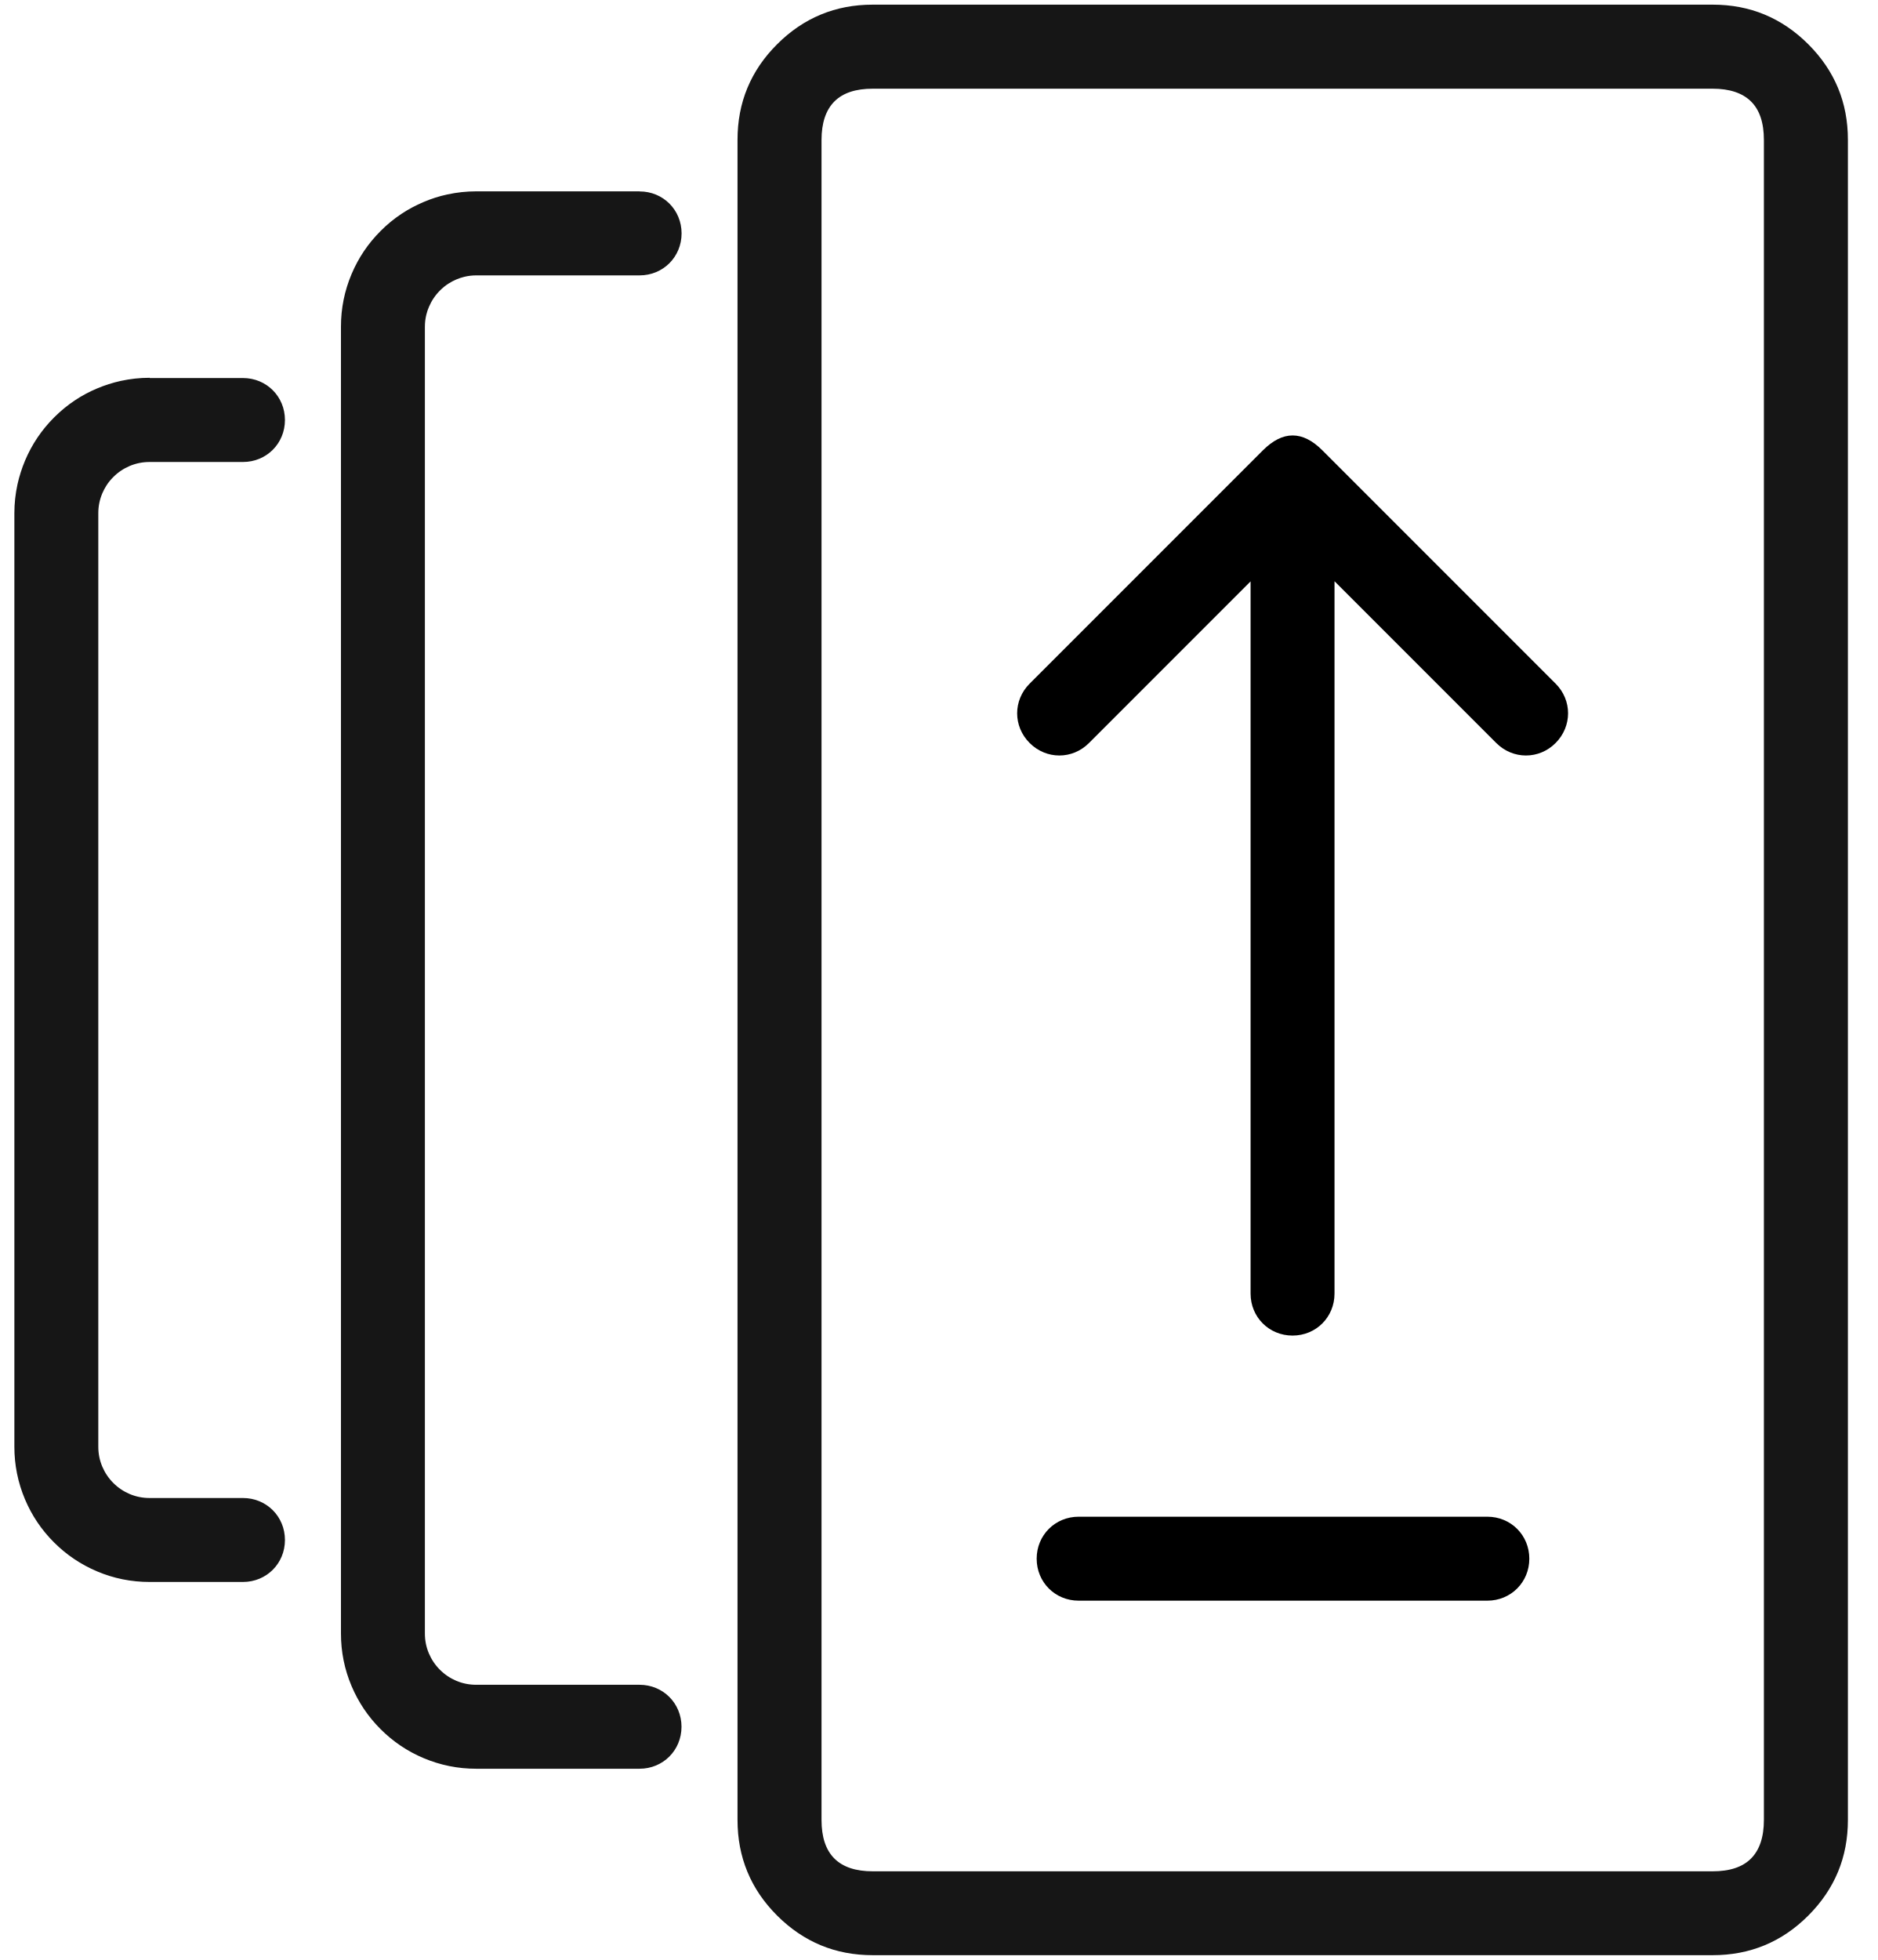
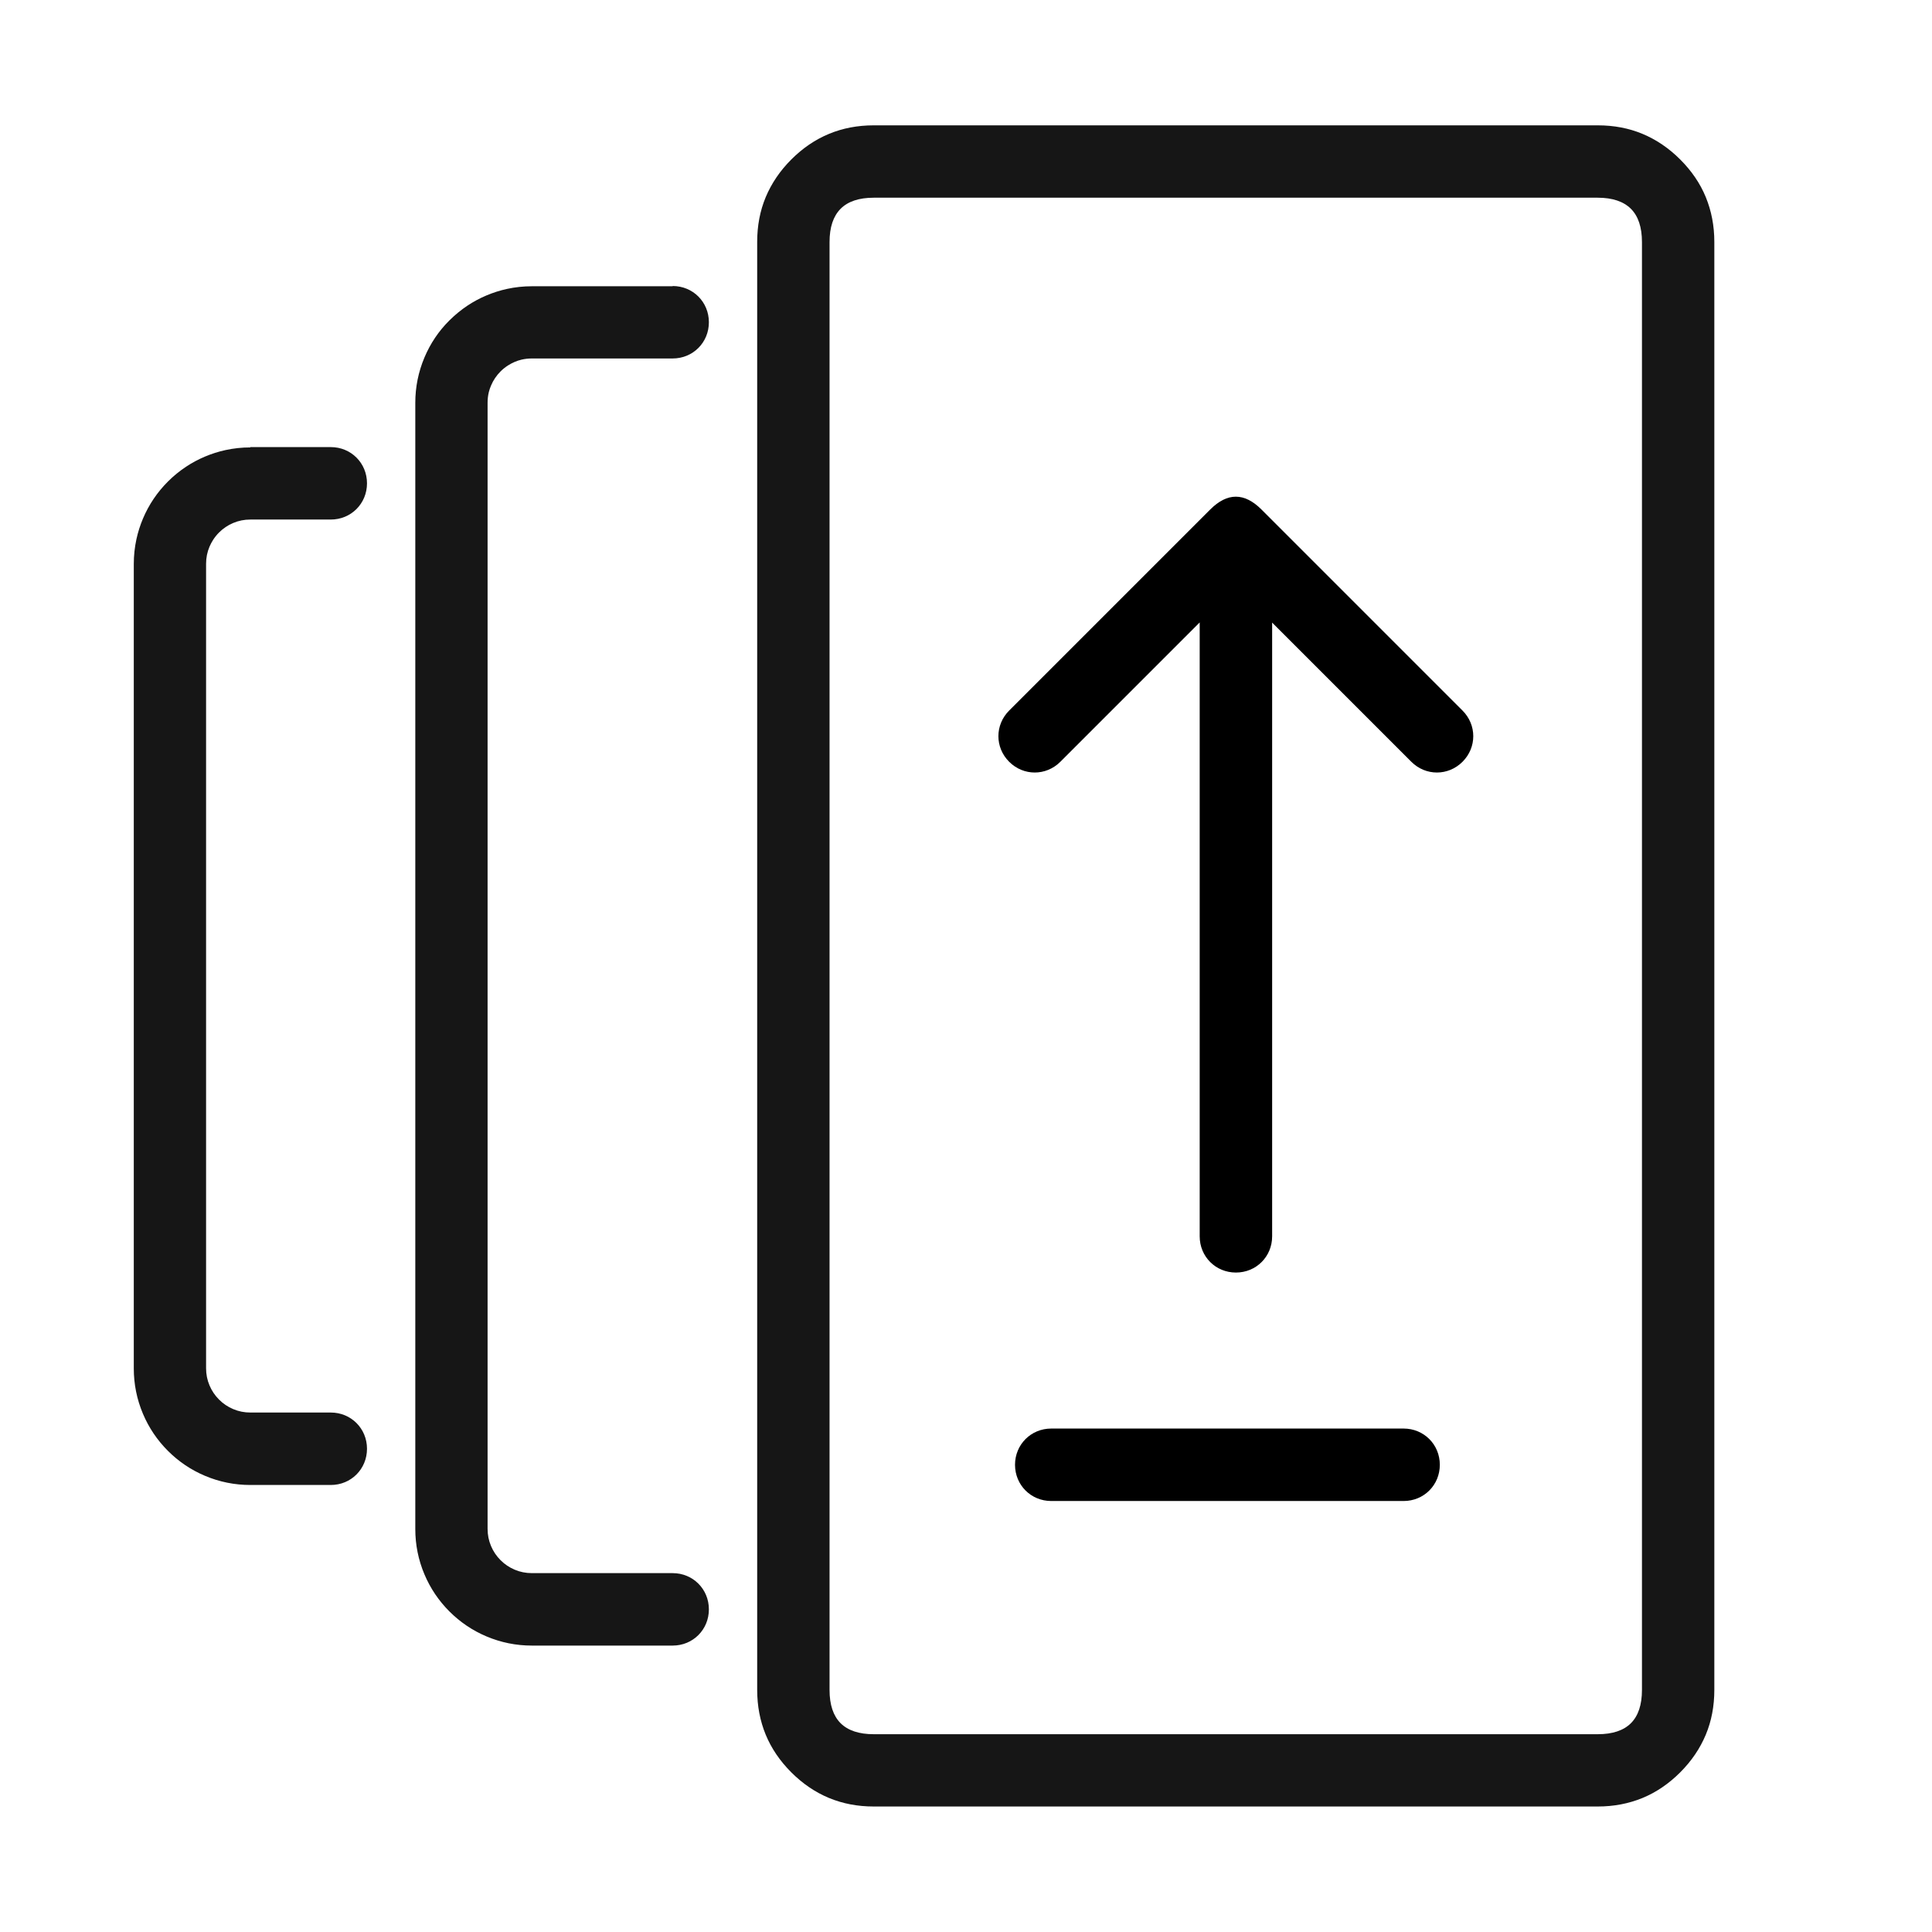
- <svg xmlns="http://www.w3.org/2000/svg" version="1.1" width="23" height="24" viewBox="0 0 23 24">
-   <path fill="#161616" d="M20.976 0.057c0.229 0 0.441 0.040 0.636 0.121s0.374 0.202 0.536 0.364c0.162 0.162 0.283 0.34 0.364 0.535s0.121 0.407 0.121 0.636v20.571c0 0.229-0.040 0.441-0.121 0.636s-0.202 0.374-0.364 0.536c-0.162 0.162-0.34 0.283-0.536 0.364s-0.407 0.121-0.636 0.121h-10.286c-0.229 0-0.441-0.040-0.636-0.121s-0.374-0.202-0.536-0.364c-0.162-0.162-0.283-0.34-0.364-0.536s-0.121-0.407-0.121-0.636v-20.571c0-0.229 0.040-0.441 0.121-0.636s0.202-0.374 0.364-0.535c0.162-0.162 0.34-0.283 0.536-0.364v0 0c0.195-0.081 0.407-0.121 0.636-0.121h10.286zM20.976 1.086h-10.286c-0.21 0-0.367 0.052-0.471 0.157s-0.157 0.262-0.157 0.471v20.571c0 0.21 0.052 0.367 0.157 0.472s0.262 0.157 0.471 0.157h10.286c0.21 0 0.367-0.052 0.471-0.157s0.157-0.262 0.157-0.472v-20.571c0-0.21-0.052-0.367-0.157-0.471s-0.262-0.157-0.471-0.157zM7.833 2.343h-2c-0.121 0-0.238 0.013-0.354 0.038-0.099 0.021-0.196 0.052-0.292 0.093s-0.185 0.088-0.269 0.144h-0c-0.092 0.061-0.178 0.131-0.257 0.211-0.153 0.153-0.271 0.328-0.355 0.527-0.087 0.206-0.13 0.42-0.13 0.645v16c0 0.225 0.043 0.44 0.13 0.645 0.084 0.198 0.202 0.374 0.355 0.527s0.328 0.271 0.527 0.355c0.206 0.087 0.421 0.13 0.645 0.13h2c0.288 0 0.514-0.226 0.514-0.514s-0.226-0.514-0.514-0.514h-2c-0.085 0-0.167-0.016-0.245-0.049-0.075-0.032-0.142-0.077-0.2-0.135s-0.103-0.125-0.135-0.2c-0.033-0.078-0.049-0.159-0.049-0.245v-16c0-0.051 0.006-0.101 0.018-0.149 0.008-0.032 0.018-0.064 0.032-0.095 0.032-0.075 0.077-0.142 0.135-0.2 0.032-0.032 0.067-0.061 0.105-0.085 0.030-0.019 0.062-0.036 0.095-0.050 0.031-0.013 0.063-0.024 0.096-0.032 0.048-0.012 0.098-0.018 0.149-0.018h2c0.288 0 0.514-0.226 0.514-0.514s-0.226-0.514-0.514-0.514zM1.833 4.629h1.143c0.288 0 0.514 0.226 0.514 0.514s-0.226 0.514-0.514 0.514h-1.143c-0.085 0-0.167 0.016-0.245 0.049-0.075 0.032-0.142 0.077-0.2 0.135-0.032 0.032-0.061 0.067-0.085 0.105-0.019 0.030-0.036 0.062-0.050 0.095-0.033 0.078-0.049 0.159-0.049 0.244v11.429c0 0.086 0.016 0.167 0.049 0.245 0.032 0.075 0.077 0.142 0.135 0.2s0.125 0.103 0.2 0.135c0.078 0.033 0.159 0.049 0.245 0.049h1.143c0.288 0 0.514 0.226 0.514 0.514s-0.226 0.514-0.514 0.514h-1.143c-0.225 0-0.44-0.043-0.645-0.13-0.198-0.084-0.374-0.202-0.527-0.355s-0.271-0.328-0.355-0.527c-0.087-0.206-0.13-0.421-0.13-0.645v-11.429c0-0.121 0.013-0.238 0.038-0.354 0.022-0.099 0.053-0.196 0.093-0.292 0.084-0.198 0.202-0.374 0.355-0.527 0.080-0.080 0.165-0.15 0.257-0.211 0.084-0.056 0.174-0.104 0.269-0.144s0.192-0.071 0.292-0.093v0c0.115-0.025 0.233-0.038 0.354-0.038z" />
-   <path d="M16.347 7.119l1.979 1.979c0.204 0.204 0.524 0.204 0.727 0s0.204-0.523 0-0.727l-2.857-2.857c-0.121-0.121-0.242-0.182-0.364-0.182s-0.242 0.061-0.364 0.182l-2.857 2.857c-0.204 0.204-0.204 0.523 0 0.727s0.524 0.204 0.727 0l1.979-1.979v8.721c0 0.288 0.226 0.514 0.514 0.514s0.514-0.226 0.514-0.514v-8.721zM18.217 19.6h-5.006c-0.288 0-0.514-0.226-0.514-0.514s0.226-0.514 0.514-0.514h5.006c0.288 0 0.514 0.226 0.514 0.514s-0.226 0.514-0.514 0.514z" />
+ <svg xmlns="http://www.w3.org/2000/svg" version="1.1" width="24" height="24" viewBox="0 0 24 24">
+   <path fill="#161616" d="M19.848 1.557c0.2 0 0.386 0.035 0.556 0.106s0.327 0.177 0.468 0.318c0.141 0.141 0.248 0.297 0.318 0.468s0.106 0.356 0.106 0.556v17.988c0 0.2-0.035 0.386-0.106 0.556s-0.177 0.327-0.318 0.468c-0.141 0.141-0.298 0.248-0.468 0.318s-0.356 0.106-0.556 0.106h-8.994c-0.2 0-0.385-0.035-0.556-0.106s-0.327-0.177-0.468-0.318-0.248-0.298-0.318-0.468-0.106-0.356-0.106-0.556v-17.988c0-0.2 0.035-0.386 0.106-0.556s0.177-0.327 0.318-0.468c0.141-0.141 0.298-0.248 0.468-0.318v0 0c0.171-0.071 0.356-0.106 0.556-0.106h8.994zM19.848 2.456h-8.994c-0.183 0-0.321 0.046-0.412 0.138s-0.137 0.229-0.137 0.412v17.988c0 0.183 0.046 0.321 0.137 0.412s0.229 0.137 0.412 0.137h8.994c0.183 0 0.321-0.046 0.412-0.137s0.137-0.229 0.137-0.412v-17.988c0-0.183-0.046-0.321-0.137-0.412s-0.229-0.138-0.412-0.138zM8.356 3.556h-1.749c-0.105 0-0.208 0.011-0.309 0.033-0.087 0.019-0.172 0.046-0.255 0.081s-0.161 0.077-0.235 0.126h-0c-0.080 0.053-0.155 0.115-0.225 0.184-0.134 0.133-0.237 0.287-0.31 0.46-0.076 0.18-0.114 0.368-0.114 0.564v13.99c0 0.196 0.038 0.385 0.114 0.564 0.073 0.173 0.177 0.327 0.31 0.46s0.287 0.237 0.46 0.31c0.18 0.076 0.368 0.114 0.564 0.114h1.749c0.252 0 0.45-0.198 0.45-0.45s-0.198-0.45-0.45-0.45h-1.749c-0.075 0-0.146-0.014-0.214-0.043-0.066-0.028-0.124-0.067-0.175-0.118s-0.090-0.109-0.118-0.175c-0.029-0.068-0.043-0.139-0.043-0.214v-13.99c0-0.045 0.005-0.088 0.015-0.13 0.007-0.028 0.016-0.056 0.028-0.083 0.028-0.066 0.067-0.124 0.118-0.175 0.028-0.028 0.059-0.053 0.092-0.074 0.026-0.017 0.054-0.031 0.083-0.044 0.027-0.012 0.055-0.021 0.084-0.028 0.042-0.010 0.086-0.015 0.13-0.015h1.749c0.252 0 0.45-0.198 0.45-0.45s-0.198-0.45-0.45-0.45zM3.11 5.554h0.999c0.252 0 0.45 0.198 0.45 0.45s-0.198 0.45-0.45 0.45h-0.999c-0.075 0-0.146 0.014-0.214 0.043-0.066 0.028-0.124 0.067-0.175 0.118-0.028 0.028-0.053 0.059-0.074 0.092-0.017 0.026-0.031 0.054-0.044 0.083-0.029 0.068-0.043 0.139-0.043 0.214v9.993c0 0.075 0.014 0.146 0.043 0.214 0.028 0.066 0.067 0.124 0.118 0.175s0.109 0.090 0.175 0.118c0.068 0.029 0.139 0.043 0.214 0.043h0.999c0.252 0 0.45 0.198 0.45 0.45s-0.198 0.45-0.45 0.45h-0.999c-0.196 0-0.384-0.038-0.564-0.114-0.173-0.073-0.327-0.177-0.46-0.31s-0.237-0.287-0.31-0.46c-0.076-0.18-0.114-0.368-0.114-0.564v-9.993c0-0.105 0.011-0.208 0.033-0.309 0.019-0.087 0.046-0.172 0.081-0.255 0.073-0.173 0.177-0.327 0.31-0.46 0.070-0.070 0.145-0.131 0.225-0.184 0.074-0.049 0.152-0.091 0.235-0.126s0.168-0.062 0.255-0.081v0c0.101-0.022 0.204-0.033 0.309-0.033z" />
+   <path d="M15.801 7.732l1.731 1.731c0.178 0.178 0.458 0.178 0.636 0s0.178-0.458 0-0.636l-2.498-2.498c-0.106-0.106-0.212-0.159-0.318-0.159s-0.212 0.053-0.318 0.159l-2.498 2.498c-0.178 0.178-0.178 0.458 0 0.636s0.458 0.178 0.636 0l1.731-1.731v7.626c0 0.252 0.198 0.45 0.45 0.45s0.45-0.198 0.45-0.45v-7.626zM17.436 18.646h-4.377c-0.252 0-0.45-0.198-0.45-0.45s0.198-0.45 0.45-0.45h4.377c0.252 0 0.45 0.198 0.45 0.45s-0.198 0.45-0.45 0.45z" />
</svg>
